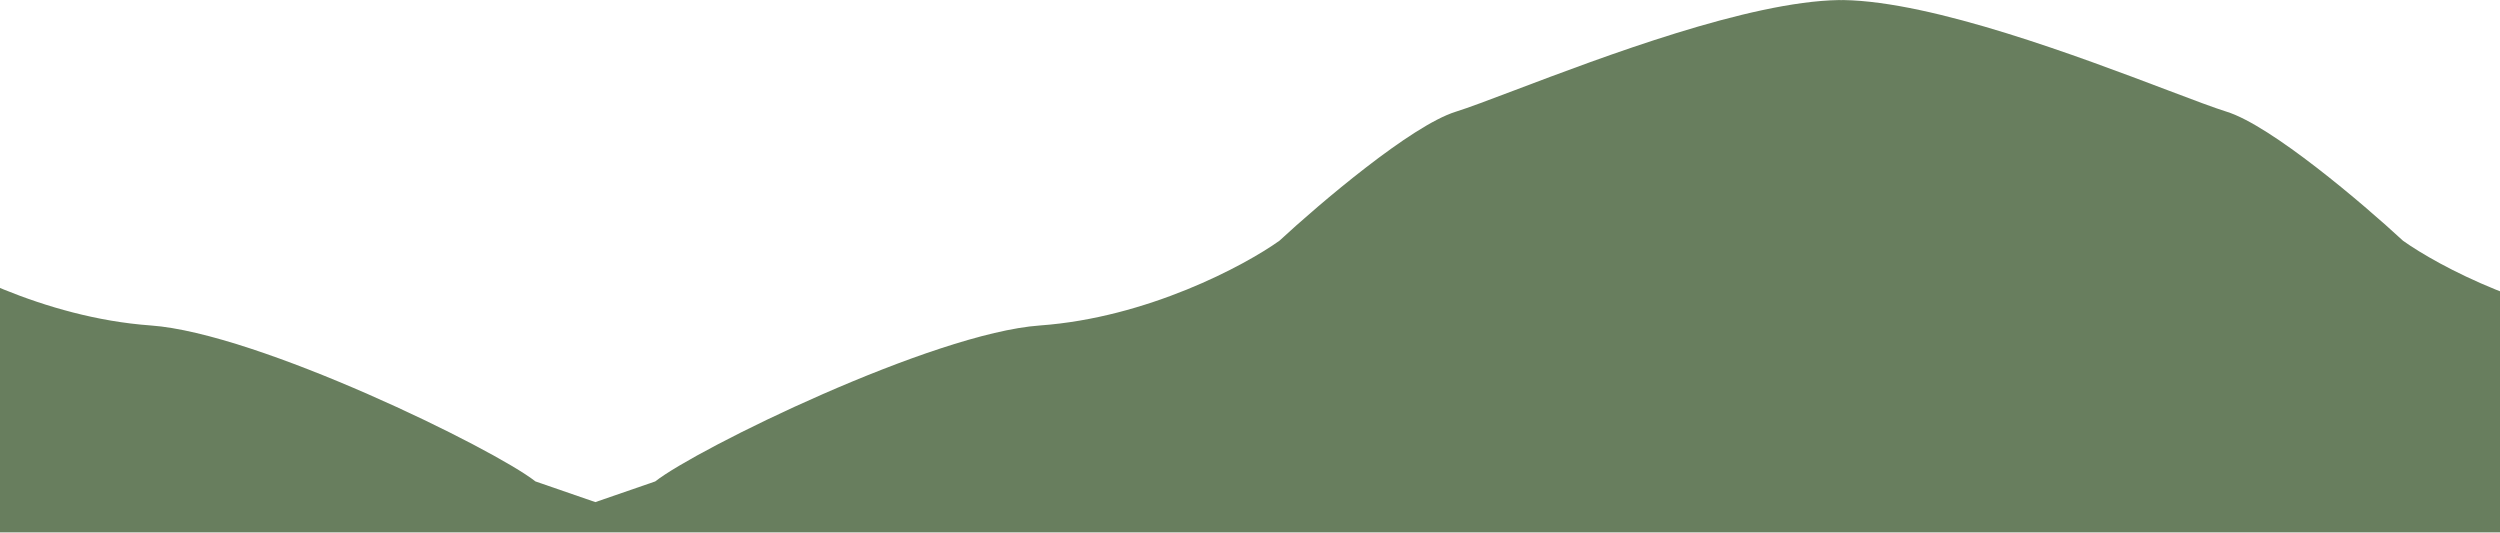
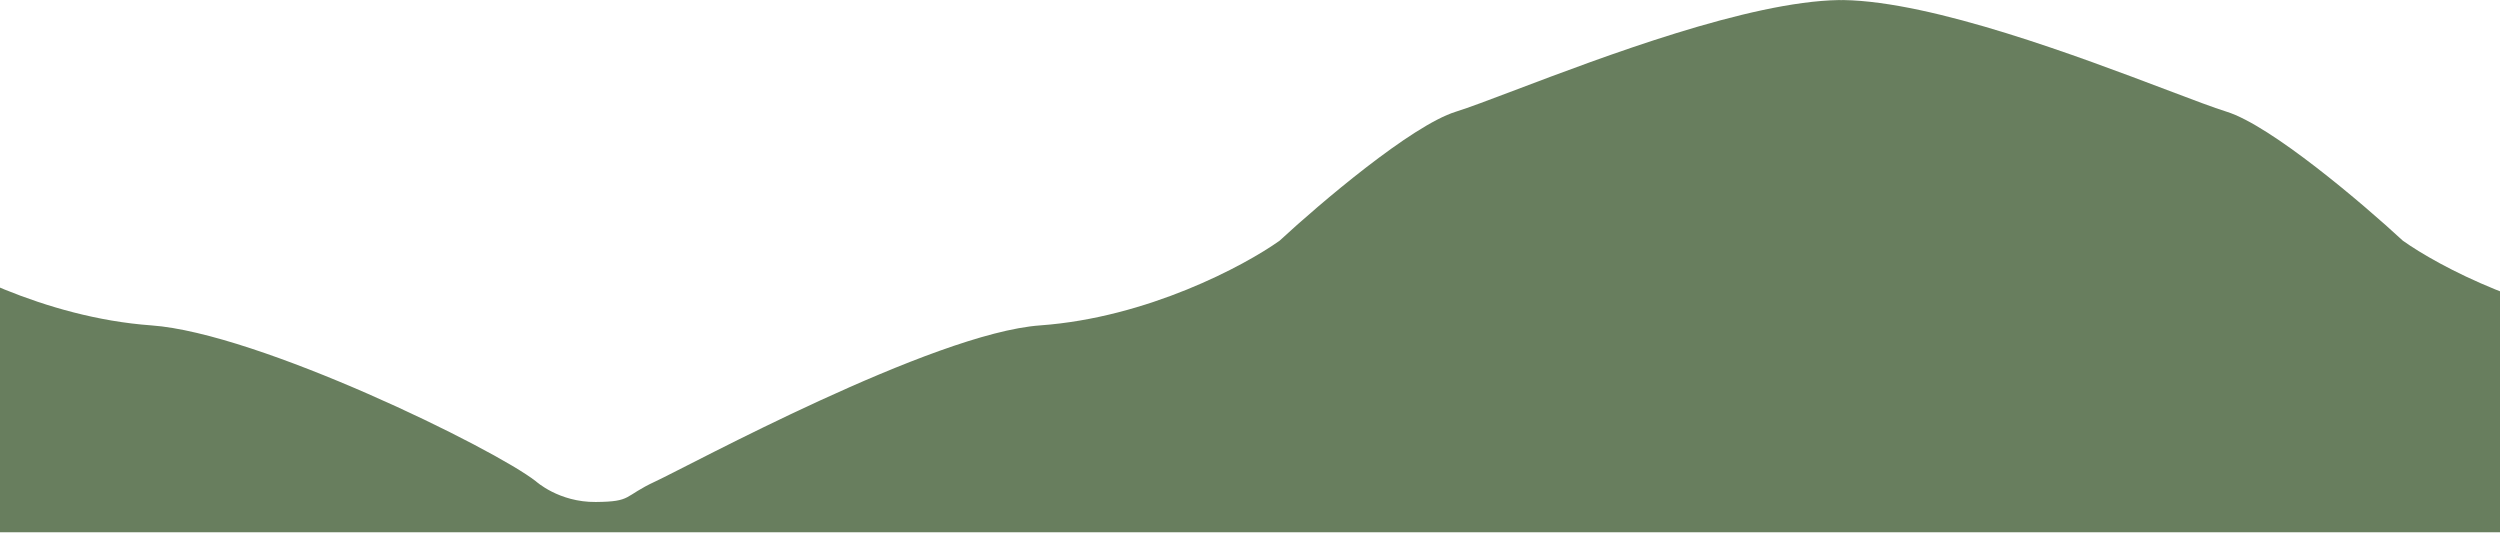
- <svg xmlns="http://www.w3.org/2000/svg" width="3024" height="644" viewBox="0 0 3024 644" fill="none">
-   <path d="M182.409 393.682C312.206 402.998 597.296 542.741 647.708 582.335L720.132 607.351L792.555 582.335C842.967 542.741 1128.06 402.998 1257.85 393.682C1387.65 384.366 1505.09 321.481 1547.58 291.204C1596.25 246.175 1707.04 151.927 1760.82 135.157C1776.19 130.363 1801.39 120.818 1832.8 108.917C1938.72 68.784 2115.33 1.869 2224.38 0.073C2225.3 0.058 2226.22 0.082 2227.13 0.144C2228.04 0.082 2228.96 0.058 2229.88 0.073C2338.93 1.869 2515.54 68.784 2621.47 108.917C2652.88 120.818 2678.07 130.363 2693.45 135.157C2747.22 151.927 2858.01 246.175 2906.68 291.204C2949.18 321.481 3066.61 384.366 3196.41 393.682C3326.21 402.998 3611.3 542.741 3661.71 582.335L3735.88 607.954L3755 644.003L-893.053 644C-903.869 351.316 -897.225 -1.79 -784.116 0.073C-675.067 1.869 -498.456 68.784 -392.533 108.917C-361.122 120.818 -335.928 130.363 -320.555 135.157C-266.782 151.927 -155.991 246.175 -107.317 291.204C-64.824 321.481 52.612 384.366 182.409 393.682Z" fill="#687E5E" />
+ <svg xmlns="http://www.w3.org/2000/svg" width="3025" height="645" viewBox="0 0 3025 645" fill="none">
+   <path d="M183.159 393.717C312.956 403.034 598.046 542.79 648.458 582.388C648.458 582.388 676.263 607.813 720.882 607.407C765.5 607 753.609 600.776 793.305 582.388C833 564 1128.81 403.034 1258.6 393.717C1388.4 384.4 1505.84 321.509 1548.33 291.229C1597 246.196 1707.79 151.938 1761.57 135.167C1776.94 130.373 1802.14 120.826 1833.55 108.924C1939.47 68.788 2116.08 1.866 2225.13 0.07C2226.05 0.054 2226.97 0.078 2227.88 0.141C2228.79 0.078 2229.71 0.054 2230.63 0.07C2339.68 1.866 2516.29 68.788 2622.22 108.924C2653.63 120.826 2678.82 130.373 2694.2 135.167C2747.97 151.938 2858.76 246.196 2907.43 291.229C2949.93 321.509 3067.36 384.4 3197.16 393.717C3326.96 403.034 3612.05 542.79 3662.46 582.388L3736.63 608.01L3755.75 644.062L-892.303 644.059C-903.119 351.347 -896.475 -1.794 -783.366 0.07C-674.317 1.866 -497.706 68.788 -391.783 108.924C-360.372 120.826 -335.178 130.373 -319.805 135.167C-266.032 151.938 -155.241 246.196 -106.567 291.229C-64.074 321.509 53.362 384.4 183.159 393.717Z" fill="#687E5E" />
</svg>
